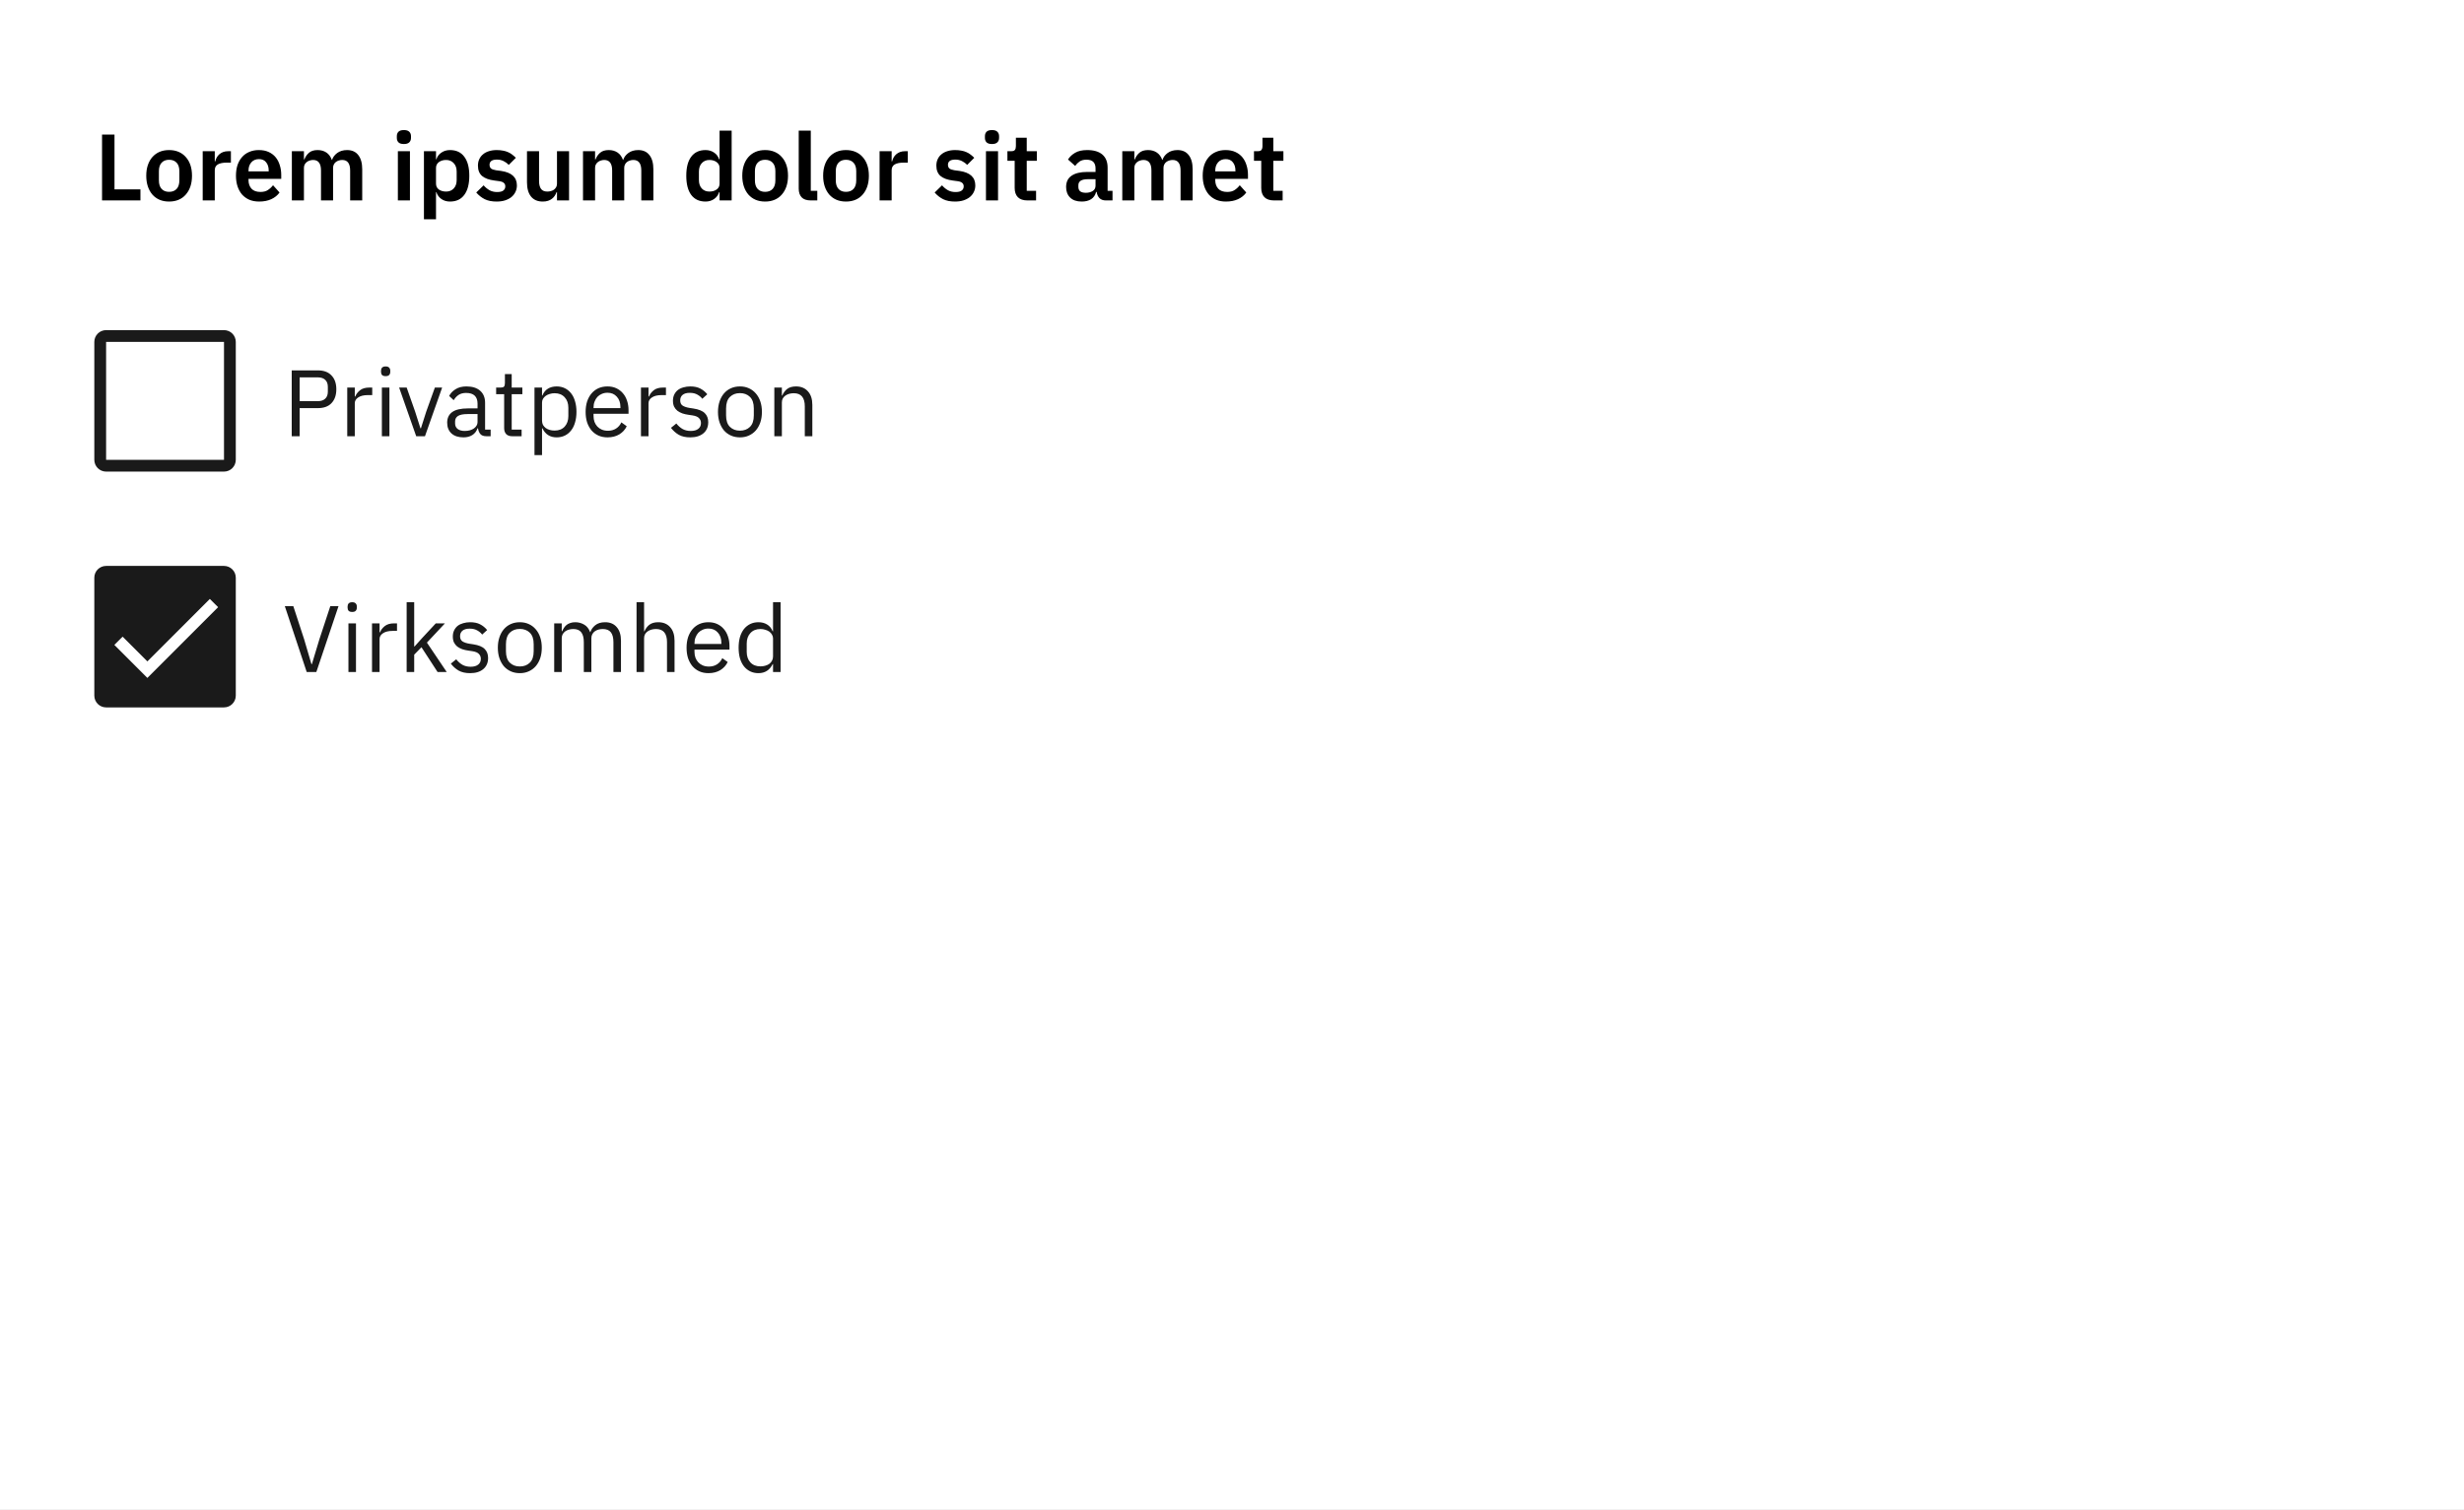
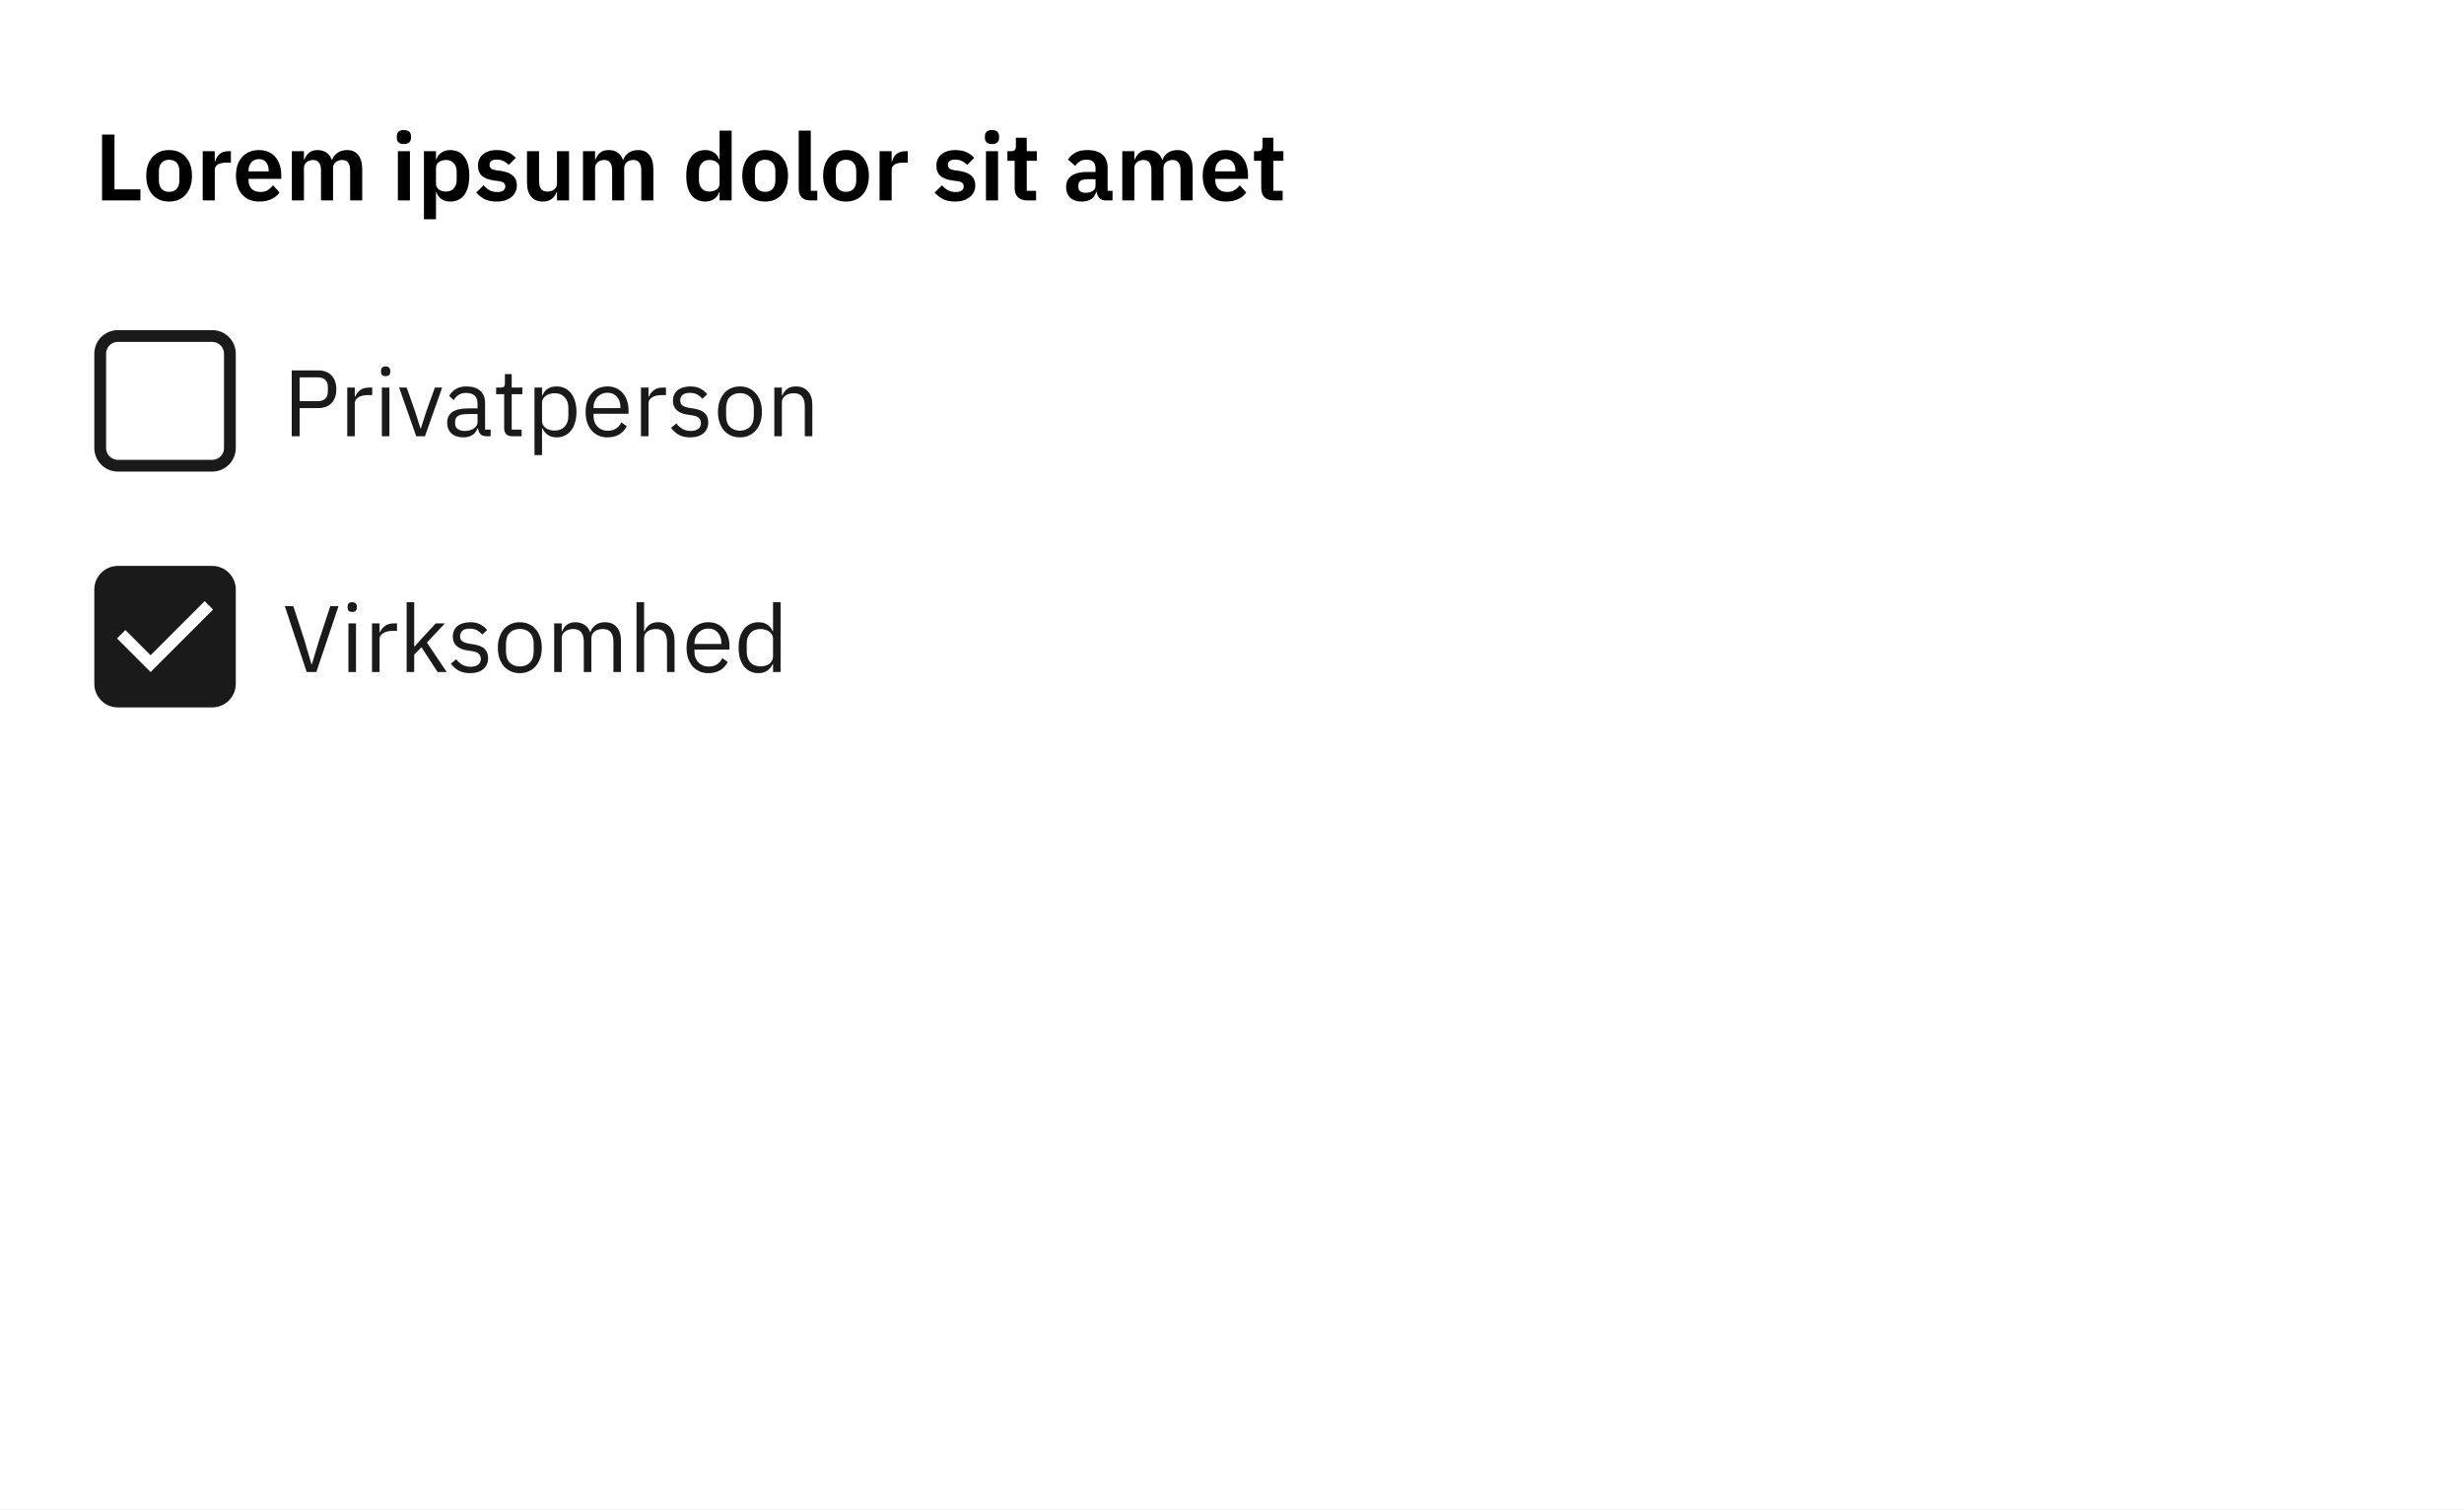
<svg xmlns="http://www.w3.org/2000/svg" width="418" height="256" viewBox="0 0 418 256" fill="none">
  <rect width="418" height="256" fill="white" />
  <path d="M17.312 34V22.832H19.424V32.128H23.824V34H17.312ZM28.683 34.192C28.086 34.192 27.547 34.091 27.067 33.888C26.598 33.685 26.193 33.392 25.852 33.008C25.521 32.624 25.265 32.165 25.084 31.632C24.902 31.088 24.811 30.48 24.811 29.808C24.811 29.136 24.902 28.533 25.084 28C25.265 27.467 25.521 27.013 25.852 26.64C26.193 26.256 26.598 25.963 27.067 25.76C27.547 25.557 28.086 25.456 28.683 25.456C29.281 25.456 29.82 25.557 30.299 25.76C30.779 25.963 31.185 26.256 31.515 26.64C31.857 27.013 32.118 27.467 32.3 28C32.481 28.533 32.572 29.136 32.572 29.808C32.572 30.48 32.481 31.088 32.3 31.632C32.118 32.165 31.857 32.624 31.515 33.008C31.185 33.392 30.779 33.685 30.299 33.888C29.82 34.091 29.281 34.192 28.683 34.192ZM28.683 32.544C29.227 32.544 29.654 32.379 29.963 32.048C30.273 31.717 30.427 31.232 30.427 30.592V29.04C30.427 28.411 30.273 27.931 29.963 27.6C29.654 27.269 29.227 27.104 28.683 27.104C28.15 27.104 27.729 27.269 27.419 27.6C27.11 27.931 26.956 28.411 26.956 29.04V30.592C26.956 31.232 27.11 31.717 27.419 32.048C27.729 32.379 28.15 32.544 28.683 32.544ZM34.387 34V25.648H36.435V27.376H36.515C36.569 27.152 36.648 26.939 36.755 26.736C36.873 26.523 37.022 26.336 37.203 26.176C37.385 26.016 37.598 25.888 37.843 25.792C38.099 25.696 38.392 25.648 38.723 25.648H39.171V27.584H38.531C37.838 27.584 37.315 27.685 36.963 27.888C36.611 28.091 36.435 28.421 36.435 28.88V34H34.387ZM43.966 34.192C43.348 34.192 42.793 34.091 42.302 33.888C41.822 33.675 41.412 33.381 41.07 33.008C40.74 32.624 40.484 32.165 40.302 31.632C40.121 31.088 40.03 30.48 40.03 29.808C40.03 29.147 40.116 28.549 40.286 28.016C40.468 27.483 40.724 27.029 41.054 26.656C41.385 26.272 41.79 25.979 42.27 25.776C42.75 25.563 43.294 25.456 43.902 25.456C44.553 25.456 45.118 25.568 45.598 25.792C46.078 26.016 46.473 26.32 46.782 26.704C47.092 27.088 47.321 27.536 47.47 28.048C47.63 28.549 47.71 29.088 47.71 29.664V30.336H42.158V30.544C42.158 31.152 42.329 31.643 42.67 32.016C43.012 32.379 43.518 32.56 44.19 32.56C44.702 32.56 45.118 32.453 45.438 32.24C45.769 32.027 46.062 31.755 46.318 31.424L47.422 32.656C47.081 33.136 46.612 33.515 46.014 33.792C45.428 34.059 44.745 34.192 43.966 34.192ZM43.934 26.992C43.39 26.992 42.958 27.173 42.638 27.536C42.318 27.899 42.158 28.368 42.158 28.944V29.072H45.582V28.928C45.582 28.352 45.438 27.888 45.15 27.536C44.873 27.173 44.468 26.992 43.934 26.992ZM49.512 34V25.648H51.56V27.04H51.64C51.8 26.603 52.056 26.229 52.408 25.92C52.76 25.611 53.251 25.456 53.88 25.456C54.456 25.456 54.952 25.595 55.368 25.872C55.784 26.149 56.093 26.571 56.296 27.136H56.328C56.477 26.667 56.771 26.272 57.208 25.952C57.656 25.621 58.216 25.456 58.888 25.456C59.709 25.456 60.339 25.739 60.776 26.304C61.224 26.869 61.448 27.675 61.448 28.72V34H59.4V28.928C59.4 27.733 58.952 27.136 58.056 27.136C57.853 27.136 57.656 27.168 57.464 27.232C57.283 27.285 57.117 27.371 56.968 27.488C56.83 27.595 56.718 27.733 56.632 27.904C56.547 28.064 56.504 28.256 56.504 28.48V34H54.456V28.928C54.456 27.733 54.008 27.136 53.112 27.136C52.92 27.136 52.728 27.168 52.536 27.232C52.355 27.285 52.19 27.371 52.04 27.488C51.901 27.595 51.784 27.733 51.688 27.904C51.603 28.064 51.56 28.256 51.56 28.48V34H49.512ZM68.52 24.432C68.094 24.432 67.784 24.336 67.593 24.144C67.411 23.952 67.32 23.707 67.32 23.408V23.088C67.32 22.789 67.411 22.544 67.593 22.352C67.784 22.16 68.094 22.064 68.52 22.064C68.936 22.064 69.24 22.16 69.433 22.352C69.624 22.544 69.721 22.789 69.721 23.088V23.408C69.721 23.707 69.624 23.952 69.433 24.144C69.24 24.336 68.936 24.432 68.52 24.432ZM67.496 25.648H69.544V34H67.496V25.648ZM71.918 25.648H73.966V27.024H74.03C74.18 26.544 74.462 26.165 74.878 25.888C75.294 25.6 75.78 25.456 76.334 25.456C77.401 25.456 78.212 25.835 78.766 26.592C79.332 27.339 79.614 28.411 79.614 29.808C79.614 31.216 79.332 32.299 78.766 33.056C78.212 33.813 77.401 34.192 76.334 34.192C75.78 34.192 75.294 34.048 74.878 33.76C74.473 33.472 74.19 33.088 74.03 32.608H73.966V37.2H71.918V25.648ZM75.678 32.496C76.212 32.496 76.644 32.32 76.974 31.968C77.305 31.616 77.47 31.141 77.47 30.544V29.104C77.47 28.507 77.305 28.032 76.974 27.68C76.644 27.317 76.212 27.136 75.678 27.136C75.188 27.136 74.777 27.259 74.446 27.504C74.126 27.749 73.966 28.075 73.966 28.48V31.136C73.966 31.573 74.126 31.909 74.446 32.144C74.777 32.379 75.188 32.496 75.678 32.496ZM84.248 34.192C83.448 34.192 82.776 34.059 82.232 33.792C81.688 33.515 81.208 33.136 80.792 32.656L82.04 31.44C82.35 31.792 82.686 32.069 83.048 32.272C83.421 32.475 83.848 32.576 84.328 32.576C84.819 32.576 85.171 32.491 85.384 32.32C85.608 32.149 85.72 31.915 85.72 31.616C85.72 31.371 85.64 31.179 85.48 31.04C85.331 30.891 85.07 30.789 84.696 30.736L83.864 30.624C82.957 30.507 82.264 30.251 81.784 29.856C81.315 29.451 81.08 28.864 81.08 28.096C81.08 27.691 81.155 27.328 81.304 27.008C81.454 26.677 81.667 26.4 81.944 26.176C82.222 25.941 82.552 25.765 82.936 25.648C83.331 25.52 83.768 25.456 84.248 25.456C84.653 25.456 85.011 25.488 85.32 25.552C85.64 25.605 85.928 25.691 86.184 25.808C86.44 25.915 86.675 26.053 86.888 26.224C87.102 26.384 87.309 26.565 87.512 26.768L86.312 27.968C86.067 27.712 85.773 27.499 85.432 27.328C85.091 27.157 84.718 27.072 84.312 27.072C83.864 27.072 83.539 27.152 83.336 27.312C83.144 27.472 83.048 27.68 83.048 27.936C83.048 28.213 83.128 28.427 83.288 28.576C83.459 28.715 83.742 28.816 84.136 28.88L84.984 28.992C86.787 29.248 87.688 30.069 87.688 31.456C87.688 31.861 87.603 32.235 87.432 32.576C87.272 32.907 87.043 33.195 86.744 33.44C86.445 33.675 86.083 33.861 85.656 34C85.24 34.128 84.771 34.192 84.248 34.192ZM94.489 32.608H94.409C94.334 32.821 94.233 33.024 94.105 33.216C93.987 33.397 93.832 33.563 93.641 33.712C93.459 33.861 93.235 33.979 92.969 34.064C92.713 34.149 92.414 34.192 92.073 34.192C91.209 34.192 90.547 33.909 90.088 33.344C89.63 32.779 89.4 31.973 89.4 30.928V25.648H91.448V30.72C91.448 31.296 91.561 31.739 91.784 32.048C92.008 32.347 92.366 32.496 92.856 32.496C93.059 32.496 93.257 32.469 93.448 32.416C93.651 32.363 93.827 32.283 93.977 32.176C94.126 32.059 94.249 31.92 94.344 31.76C94.441 31.589 94.489 31.392 94.489 31.168V25.648H96.537V34H94.489V32.608ZM98.903 34V25.648H100.951V27.04H101.031C101.191 26.603 101.447 26.229 101.799 25.92C102.151 25.611 102.641 25.456 103.271 25.456C103.847 25.456 104.343 25.595 104.759 25.872C105.175 26.149 105.484 26.571 105.687 27.136H105.719C105.868 26.667 106.161 26.272 106.599 25.952C107.047 25.621 107.607 25.456 108.279 25.456C109.1 25.456 109.729 25.739 110.167 26.304C110.615 26.869 110.839 27.675 110.839 28.72V34H108.791V28.928C108.791 27.733 108.343 27.136 107.447 27.136C107.244 27.136 107.047 27.168 106.855 27.232C106.673 27.285 106.508 27.371 106.359 27.488C106.22 27.595 106.108 27.733 106.023 27.904C105.937 28.064 105.895 28.256 105.895 28.48V34H103.847V28.928C103.847 27.733 103.399 27.136 102.503 27.136C102.311 27.136 102.119 27.168 101.927 27.232C101.745 27.285 101.58 27.371 101.431 27.488C101.292 27.595 101.175 27.733 101.079 27.904C100.993 28.064 100.951 28.256 100.951 28.48V34H98.903ZM122.071 32.608H121.991C121.842 33.088 121.559 33.472 121.143 33.76C120.727 34.048 120.242 34.192 119.687 34.192C118.631 34.192 117.82 33.813 117.255 33.056C116.7 32.299 116.423 31.216 116.423 29.808C116.423 28.411 116.7 27.339 117.255 26.592C117.82 25.835 118.631 25.456 119.687 25.456C120.242 25.456 120.727 25.6 121.143 25.888C121.559 26.165 121.842 26.544 121.991 27.024H122.071V22.16H124.119V34H122.071V32.608ZM120.343 32.496C120.834 32.496 121.244 32.379 121.575 32.144C121.906 31.909 122.071 31.573 122.071 31.136V28.48C122.071 28.075 121.906 27.749 121.575 27.504C121.244 27.259 120.834 27.136 120.343 27.136C119.81 27.136 119.378 27.317 119.047 27.68C118.727 28.032 118.567 28.507 118.567 29.104V30.544C118.567 31.141 118.727 31.616 119.047 31.968C119.378 32.32 119.81 32.496 120.343 32.496ZM129.793 34.192C129.196 34.192 128.657 34.091 128.177 33.888C127.708 33.685 127.302 33.392 126.961 33.008C126.63 32.624 126.374 32.165 126.193 31.632C126.012 31.088 125.921 30.48 125.921 29.808C125.921 29.136 126.012 28.533 126.193 28C126.374 27.467 126.63 27.013 126.961 26.64C127.302 26.256 127.708 25.963 128.177 25.76C128.657 25.557 129.196 25.456 129.793 25.456C130.39 25.456 130.929 25.557 131.409 25.76C131.889 25.963 132.294 26.256 132.625 26.64C132.966 27.013 133.228 27.467 133.409 28C133.59 28.533 133.681 29.136 133.681 29.808C133.681 30.48 133.59 31.088 133.409 31.632C133.228 32.165 132.966 32.624 132.625 33.008C132.294 33.392 131.889 33.685 131.409 33.888C130.929 34.091 130.39 34.192 129.793 34.192ZM129.793 32.544C130.337 32.544 130.764 32.379 131.073 32.048C131.382 31.717 131.537 31.232 131.537 30.592V29.04C131.537 28.411 131.382 27.931 131.073 27.6C130.764 27.269 130.337 27.104 129.793 27.104C129.26 27.104 128.838 27.269 128.529 27.6C128.22 27.931 128.065 28.411 128.065 29.04V30.592C128.065 31.232 128.22 31.717 128.529 32.048C128.838 32.379 129.26 32.544 129.793 32.544ZM137.545 34C136.841 34 136.323 33.824 135.993 33.472C135.662 33.12 135.497 32.624 135.497 31.984V22.16H137.545V32.368H138.649V34H137.545ZM143.512 34.192C142.914 34.192 142.376 34.091 141.896 33.888C141.426 33.685 141.021 33.392 140.68 33.008C140.349 32.624 140.093 32.165 139.912 31.632C139.73 31.088 139.64 30.48 139.64 29.808C139.64 29.136 139.73 28.533 139.912 28C140.093 27.467 140.349 27.013 140.68 26.64C141.021 26.256 141.426 25.963 141.896 25.76C142.376 25.557 142.914 25.456 143.512 25.456C144.109 25.456 144.648 25.557 145.128 25.76C145.608 25.963 146.013 26.256 146.344 26.64C146.685 27.013 146.946 27.467 147.128 28C147.309 28.533 147.4 29.136 147.4 29.808C147.4 30.48 147.309 31.088 147.128 31.632C146.946 32.165 146.685 32.624 146.344 33.008C146.013 33.392 145.608 33.685 145.128 33.888C144.648 34.091 144.109 34.192 143.512 34.192ZM143.512 32.544C144.056 32.544 144.482 32.379 144.792 32.048C145.101 31.717 145.256 31.232 145.256 30.592V29.04C145.256 28.411 145.101 27.931 144.792 27.6C144.482 27.269 144.056 27.104 143.512 27.104C142.978 27.104 142.557 27.269 142.248 27.6C141.938 27.931 141.784 28.411 141.784 29.04V30.592C141.784 31.232 141.938 31.717 142.248 32.048C142.557 32.379 142.978 32.544 143.512 32.544ZM149.215 34V25.648H151.263V27.376H151.343C151.397 27.152 151.477 26.939 151.583 26.736C151.701 26.523 151.85 26.336 152.031 26.176C152.213 26.016 152.426 25.888 152.671 25.792C152.927 25.696 153.221 25.648 153.551 25.648H153.999V27.584H153.359C152.666 27.584 152.143 27.685 151.791 27.888C151.439 28.091 151.263 28.421 151.263 28.88V34H149.215ZM162.014 34.192C161.214 34.192 160.542 34.059 159.998 33.792C159.454 33.515 158.974 33.136 158.558 32.656L159.806 31.44C160.115 31.792 160.451 32.069 160.814 32.272C161.187 32.475 161.614 32.576 162.094 32.576C162.584 32.576 162.936 32.491 163.15 32.32C163.374 32.149 163.486 31.915 163.486 31.616C163.486 31.371 163.406 31.179 163.246 31.04C163.096 30.891 162.835 30.789 162.462 30.736L161.63 30.624C160.723 30.507 160.03 30.251 159.55 29.856C159.08 29.451 158.846 28.864 158.846 28.096C158.846 27.691 158.92 27.328 159.07 27.008C159.219 26.677 159.432 26.4 159.71 26.176C159.987 25.941 160.318 25.765 160.702 25.648C161.096 25.52 161.534 25.456 162.014 25.456C162.419 25.456 162.776 25.488 163.086 25.552C163.406 25.605 163.694 25.691 163.95 25.808C164.206 25.915 164.44 26.053 164.654 26.224C164.867 26.384 165.075 26.565 165.278 26.768L164.078 27.968C163.832 27.712 163.539 27.499 163.198 27.328C162.856 27.157 162.483 27.072 162.078 27.072C161.63 27.072 161.304 27.152 161.102 27.312C160.91 27.472 160.814 27.68 160.814 27.936C160.814 28.213 160.894 28.427 161.054 28.576C161.224 28.715 161.507 28.816 161.902 28.88L162.75 28.992C164.552 29.248 165.454 30.069 165.454 31.456C165.454 31.861 165.368 32.235 165.198 32.576C165.038 32.907 164.808 33.195 164.51 33.44C164.211 33.675 163.848 33.861 163.422 34C163.006 34.128 162.536 34.192 162.014 34.192ZM168.286 24.432C167.859 24.432 167.55 24.336 167.358 24.144C167.177 23.952 167.086 23.707 167.086 23.408V23.088C167.086 22.789 167.177 22.544 167.358 22.352C167.55 22.16 167.859 22.064 168.286 22.064C168.702 22.064 169.006 22.16 169.198 22.352C169.39 22.544 169.486 22.789 169.486 23.088V23.408C169.486 23.707 169.39 23.952 169.198 24.144C169.006 24.336 168.702 24.432 168.286 24.432ZM167.262 25.648H169.31V34H167.262V25.648ZM174.292 34C173.588 34 173.049 33.819 172.676 33.456C172.313 33.083 172.132 32.555 172.132 31.872V27.28H170.9V25.648H171.54C171.849 25.648 172.057 25.579 172.164 25.44C172.281 25.291 172.34 25.072 172.34 24.784V23.36H174.18V25.648H175.892V27.28H174.18V32.368H175.764V34H174.292ZM187.594 34C187.146 34 186.788 33.872 186.522 33.616C186.266 33.349 186.106 32.997 186.042 32.56H185.946C185.807 33.104 185.524 33.515 185.098 33.792C184.671 34.059 184.143 34.192 183.514 34.192C182.66 34.192 182.004 33.968 181.546 33.52C181.087 33.072 180.858 32.475 180.858 31.728C180.858 30.864 181.167 30.224 181.786 29.808C182.404 29.381 183.284 29.168 184.426 29.168H185.85V28.56C185.85 28.091 185.727 27.728 185.482 27.472C185.236 27.216 184.842 27.088 184.298 27.088C183.818 27.088 183.428 27.195 183.13 27.408C182.842 27.611 182.596 27.856 182.394 28.144L181.178 27.056C181.487 26.576 181.898 26.192 182.41 25.904C182.922 25.605 183.599 25.456 184.442 25.456C185.572 25.456 186.431 25.712 187.018 26.224C187.604 26.736 187.898 27.472 187.898 28.432V32.368H188.73V34H187.594ZM184.202 32.704C184.66 32.704 185.05 32.603 185.37 32.4C185.69 32.197 185.85 31.899 185.85 31.504V30.4H184.538C183.471 30.4 182.938 30.741 182.938 31.424V31.696C182.938 32.037 183.044 32.293 183.258 32.464C183.482 32.624 183.796 32.704 184.202 32.704ZM190.387 34V25.648H192.435V27.04H192.515C192.675 26.603 192.931 26.229 193.283 25.92C193.635 25.611 194.126 25.456 194.755 25.456C195.331 25.456 195.827 25.595 196.243 25.872C196.659 26.149 196.968 26.571 197.171 27.136H197.203C197.352 26.667 197.646 26.272 198.083 25.952C198.531 25.621 199.091 25.456 199.763 25.456C200.584 25.456 201.214 25.739 201.651 26.304C202.099 26.869 202.323 27.675 202.323 28.72V34H200.275V28.928C200.275 27.733 199.827 27.136 198.931 27.136C198.728 27.136 198.531 27.168 198.339 27.232C198.158 27.285 197.992 27.371 197.843 27.488C197.704 27.595 197.592 27.733 197.507 27.904C197.422 28.064 197.379 28.256 197.379 28.48V34H195.331V28.928C195.331 27.733 194.883 27.136 193.987 27.136C193.795 27.136 193.603 27.168 193.411 27.232C193.23 27.285 193.064 27.371 192.915 27.488C192.776 27.595 192.659 27.733 192.563 27.904C192.478 28.064 192.435 28.256 192.435 28.48V34H190.387ZM207.966 34.192C207.348 34.192 206.793 34.091 206.302 33.888C205.822 33.675 205.412 33.381 205.07 33.008C204.74 32.624 204.484 32.165 204.302 31.632C204.121 31.088 204.03 30.48 204.03 29.808C204.03 29.147 204.116 28.549 204.286 28.016C204.468 27.483 204.724 27.029 205.054 26.656C205.385 26.272 205.79 25.979 206.27 25.776C206.75 25.563 207.294 25.456 207.902 25.456C208.553 25.456 209.118 25.568 209.598 25.792C210.078 26.016 210.473 26.32 210.782 26.704C211.092 27.088 211.321 27.536 211.47 28.048C211.63 28.549 211.71 29.088 211.71 29.664V30.336H206.158V30.544C206.158 31.152 206.329 31.643 206.67 32.016C207.012 32.379 207.518 32.56 208.19 32.56C208.702 32.56 209.118 32.453 209.438 32.24C209.769 32.027 210.062 31.755 210.318 31.424L211.422 32.656C211.081 33.136 210.612 33.515 210.014 33.792C209.428 34.059 208.745 34.192 207.966 34.192ZM207.934 26.992C207.39 26.992 206.958 27.173 206.638 27.536C206.318 27.899 206.158 28.368 206.158 28.944V29.072H209.582V28.928C209.582 28.352 209.438 27.888 209.15 27.536C208.873 27.173 208.468 26.992 207.934 26.992ZM216.12 34C215.416 34 214.877 33.819 214.504 33.456C214.141 33.083 213.96 32.555 213.96 31.872V27.28H212.728V25.648H213.368C213.677 25.648 213.885 25.579 213.992 25.44C214.109 25.291 214.168 25.072 214.168 24.784V23.36H216.008V25.648H217.72V27.28H216.008V32.368H217.592V34H216.12Z" fill="black" />
-   <rect x="17" y="57" width="22" height="22" rx="1" fill="white" />
-   <rect x="17" y="57" width="22" height="22" rx="1" stroke="#1A1A1A" stroke-width="2" />
+   <path d="M17 60C17 58.343 18.343 57 20 57H36C37.657 57 39 58.343 39 60V76C39 77.657 37.657 79 36 79H20C18.343 79 17 77.657 17 76V60Z" fill="white" />
+   <path d="M17 60C17 58.343 18.343 57 20 57H36C37.657 57 39 58.343 39 60V76C39 77.657 37.657 79 36 79H20C18.343 79 17 77.657 17 76V60Z" stroke="#1A1A1A" stroke-width="2" />
  <path d="M49.488 74V62.832H53.936C54.939 62.832 55.707 63.12 56.24 63.696C56.784 64.261 57.056 65.04 57.056 66.032C57.056 67.024 56.784 67.808 56.24 68.384C55.707 68.949 54.939 69.232 53.936 69.232H50.832V74H49.488ZM50.832 68.048H53.936C54.469 68.048 54.88 67.909 55.168 67.632C55.467 67.355 55.616 66.96 55.616 66.448V65.616C55.616 65.104 55.467 64.709 55.168 64.432C54.88 64.155 54.469 64.016 53.936 64.016H50.832V68.048ZM58.907 74V65.744H60.187V67.264H60.267C60.416 66.869 60.683 66.517 61.067 66.208C61.451 65.899 61.979 65.744 62.651 65.744H63.147V67.024H62.395C61.702 67.024 61.157 67.157 60.763 67.424C60.379 67.68 60.187 68.005 60.187 68.4V74H58.907ZM65.422 63.808C65.144 63.808 64.942 63.744 64.814 63.616C64.697 63.477 64.638 63.301 64.638 63.088V62.88C64.638 62.667 64.697 62.496 64.814 62.368C64.942 62.229 65.144 62.16 65.422 62.16C65.699 62.16 65.897 62.229 66.014 62.368C66.142 62.496 66.206 62.667 66.206 62.88V63.088C66.206 63.301 66.142 63.477 66.014 63.616C65.897 63.744 65.699 63.808 65.422 63.808ZM64.782 65.744H66.062V74H64.782V65.744ZM70.606 74L67.71 65.744H68.99L70.43 69.84L71.326 72.656H71.406L72.302 69.84L73.774 65.744H75.006L72.094 74H70.606ZM82.516 74C82.036 74 81.69 73.872 81.476 73.616C81.274 73.36 81.146 73.04 81.092 72.656H81.012C80.831 73.168 80.532 73.552 80.116 73.808C79.7 74.064 79.204 74.192 78.628 74.192C77.754 74.192 77.071 73.968 76.58 73.52C76.1 73.072 75.86 72.464 75.86 71.696C75.86 70.917 76.143 70.32 76.708 69.904C77.284 69.488 78.175 69.28 79.38 69.28H81.012V68.464C81.012 67.877 80.852 67.429 80.532 67.12C80.212 66.811 79.722 66.656 79.06 66.656C78.559 66.656 78.138 66.768 77.796 66.992C77.466 67.216 77.188 67.515 76.964 67.888L76.196 67.168C76.42 66.72 76.778 66.341 77.268 66.032C77.759 65.712 78.378 65.552 79.124 65.552C80.127 65.552 80.906 65.797 81.46 66.288C82.015 66.779 82.292 67.461 82.292 68.336V72.88H83.236V74H82.516ZM78.836 73.104C79.156 73.104 79.45 73.067 79.716 72.992C79.983 72.917 80.212 72.811 80.404 72.672C80.596 72.533 80.746 72.373 80.852 72.192C80.959 72.011 81.012 71.813 81.012 71.6V70.24H79.316C78.58 70.24 78.042 70.347 77.7 70.56C77.37 70.773 77.204 71.083 77.204 71.488V71.824C77.204 72.229 77.348 72.544 77.636 72.768C77.935 72.992 78.335 73.104 78.836 73.104ZM86.887 74C86.439 74 86.098 73.877 85.863 73.632C85.639 73.376 85.527 73.045 85.527 72.64V66.864H84.167V65.744H84.935C85.213 65.744 85.399 65.691 85.495 65.584C85.602 65.467 85.655 65.269 85.655 64.992V63.456H86.807V65.744H88.615V66.864H86.807V72.88H88.487V74H86.887ZM90.672 65.744H91.953V67.088H92.016C92.23 66.565 92.539 66.181 92.945 65.936C93.361 65.68 93.856 65.552 94.433 65.552C94.945 65.552 95.409 65.653 95.825 65.856C96.24 66.059 96.593 66.347 96.88 66.72C97.179 67.093 97.403 67.547 97.552 68.08C97.713 68.613 97.793 69.211 97.793 69.872C97.793 70.533 97.713 71.131 97.552 71.664C97.403 72.197 97.179 72.651 96.88 73.024C96.593 73.397 96.24 73.685 95.825 73.888C95.409 74.091 94.945 74.192 94.433 74.192C93.312 74.192 92.507 73.68 92.016 72.656H91.953V77.2H90.672V65.744ZM94.081 73.04C94.806 73.04 95.376 72.816 95.793 72.368C96.209 71.909 96.416 71.312 96.416 70.576V69.168C96.416 68.432 96.209 67.84 95.793 67.392C95.376 66.933 94.806 66.704 94.081 66.704C93.793 66.704 93.515 66.747 93.249 66.832C92.993 66.907 92.769 67.013 92.576 67.152C92.385 67.291 92.23 67.461 92.112 67.664C92.006 67.856 91.953 68.064 91.953 68.288V71.36C91.953 71.627 92.006 71.867 92.112 72.08C92.23 72.283 92.385 72.459 92.576 72.608C92.769 72.747 92.993 72.853 93.249 72.928C93.515 73.003 93.793 73.04 94.081 73.04ZM103.058 74.192C102.492 74.192 101.98 74.091 101.522 73.888C101.074 73.685 100.684 73.397 100.354 73.024C100.034 72.64 99.783 72.187 99.602 71.664C99.431 71.131 99.346 70.533 99.346 69.872C99.346 69.221 99.431 68.629 99.602 68.096C99.783 67.563 100.034 67.109 100.354 66.736C100.684 66.352 101.074 66.059 101.522 65.856C101.98 65.653 102.492 65.552 103.058 65.552C103.612 65.552 104.108 65.653 104.546 65.856C104.983 66.059 105.356 66.341 105.666 66.704C105.975 67.056 106.21 67.477 106.37 67.968C106.54 68.459 106.626 68.997 106.626 69.584V70.192H100.69V70.576C100.69 70.928 100.743 71.259 100.85 71.568C100.967 71.867 101.127 72.128 101.33 72.352C101.543 72.576 101.799 72.752 102.098 72.88C102.407 73.008 102.754 73.072 103.138 73.072C103.66 73.072 104.114 72.949 104.498 72.704C104.892 72.459 105.196 72.107 105.41 71.648L106.322 72.304C106.055 72.869 105.639 73.328 105.074 73.68C104.508 74.021 103.836 74.192 103.058 74.192ZM103.058 66.624C102.706 66.624 102.386 66.688 102.098 66.816C101.81 66.933 101.559 67.104 101.346 67.328C101.143 67.552 100.983 67.819 100.866 68.128C100.748 68.427 100.69 68.757 100.69 69.12V69.232H105.25V69.056C105.25 68.32 105.047 67.733 104.642 67.296C104.247 66.848 103.719 66.624 103.058 66.624ZM108.735 74V65.744H110.015V67.264H110.095C110.244 66.869 110.511 66.517 110.895 66.208C111.279 65.899 111.807 65.744 112.479 65.744H112.975V67.024H112.223C111.53 67.024 110.986 67.157 110.591 67.424C110.207 67.68 110.015 68.005 110.015 68.4V74H108.735ZM117.09 74.192C116.322 74.192 115.677 74.048 115.154 73.76C114.642 73.461 114.199 73.067 113.826 72.576L114.738 71.84C115.058 72.245 115.415 72.56 115.81 72.784C116.205 72.997 116.663 73.104 117.186 73.104C117.73 73.104 118.151 72.987 118.45 72.752C118.759 72.517 118.914 72.187 118.914 71.76C118.914 71.44 118.807 71.168 118.594 70.944C118.391 70.709 118.018 70.549 117.474 70.464L116.818 70.368C116.434 70.315 116.082 70.235 115.762 70.128C115.442 70.011 115.159 69.861 114.914 69.68C114.679 69.488 114.493 69.253 114.354 68.976C114.226 68.699 114.162 68.368 114.162 67.984C114.162 67.579 114.237 67.227 114.386 66.928C114.535 66.619 114.738 66.363 114.994 66.16C115.261 65.957 115.575 65.808 115.938 65.712C116.301 65.605 116.69 65.552 117.106 65.552C117.778 65.552 118.338 65.669 118.786 65.904C119.245 66.139 119.645 66.464 119.986 66.88L119.138 67.648C118.957 67.392 118.69 67.163 118.338 66.96C117.986 66.747 117.543 66.64 117.01 66.64C116.477 66.64 116.071 66.757 115.794 66.992C115.527 67.216 115.394 67.525 115.394 67.92C115.394 68.325 115.527 68.619 115.794 68.8C116.071 68.981 116.466 69.115 116.978 69.2L117.618 69.296C118.535 69.435 119.186 69.701 119.57 70.096C119.954 70.48 120.146 70.987 120.146 71.616C120.146 72.416 119.874 73.045 119.33 73.504C118.786 73.963 118.039 74.192 117.09 74.192ZM125.527 74.192C124.972 74.192 124.466 74.091 124.007 73.888C123.548 73.685 123.154 73.397 122.823 73.024C122.503 72.64 122.252 72.187 122.071 71.664C121.89 71.131 121.799 70.533 121.799 69.872C121.799 69.221 121.89 68.629 122.071 68.096C122.252 67.563 122.503 67.109 122.823 66.736C123.154 66.352 123.548 66.059 124.007 65.856C124.466 65.653 124.972 65.552 125.527 65.552C126.082 65.552 126.583 65.653 127.031 65.856C127.49 66.059 127.884 66.352 128.215 66.736C128.546 67.109 128.802 67.563 128.983 68.096C129.164 68.629 129.255 69.221 129.255 69.872C129.255 70.533 129.164 71.131 128.983 71.664C128.802 72.187 128.546 72.64 128.215 73.024C127.884 73.397 127.49 73.685 127.031 73.888C126.583 74.091 126.082 74.192 125.527 74.192ZM125.527 73.056C126.22 73.056 126.786 72.843 127.223 72.416C127.66 71.989 127.879 71.339 127.879 70.464V69.28C127.879 68.405 127.66 67.755 127.223 67.328C126.786 66.901 126.22 66.688 125.527 66.688C124.834 66.688 124.268 66.901 123.831 67.328C123.394 67.755 123.175 68.405 123.175 69.28V70.464C123.175 71.339 123.394 71.989 123.831 72.416C124.268 72.843 124.834 73.056 125.527 73.056ZM131.36 74V65.744H132.64V67.088H132.704C132.907 66.619 133.189 66.245 133.552 65.968C133.925 65.691 134.421 65.552 135.04 65.552C135.893 65.552 136.565 65.829 137.056 66.384C137.557 66.928 137.808 67.701 137.808 68.704V74H136.528V68.928C136.528 67.445 135.904 66.704 134.656 66.704C134.4 66.704 134.149 66.736 133.904 66.8C133.669 66.864 133.456 66.96 133.264 67.088C133.072 67.216 132.917 67.381 132.8 67.584C132.693 67.776 132.64 68.005 132.64 68.272V74H131.36Z" fill="#1A1A1A" />
-   <rect x="16" y="96" width="24" height="24" rx="2" fill="#1A1A1A" />
-   <path d="M25 112.2L20.8 108L19.4 109.4L25 115L37 103L35.6 101.6L25 112.2Z" fill="white" />
+   <path d="M16 100C16 97.791 17.791 96 20 96H36C38.209 96 40 97.791 40 100V116C40 118.209 38.209 120 36 120H20C17.791 120 16 118.209 16 116V100Z" fill="#1A1A1A" />
+   <path d="M25.55 114L19.85 108.3L21.275 106.875L25.55 111.15L34.725 101.975L36.15 103.4L25.55 114Z" fill="white" />
  <path d="M52.032 114L48.32 102.832H49.76L51.6 108.464L52.832 112.656H52.912L54.176 108.464L56.032 102.832H57.424L53.664 114H52.032ZM59.75 103.808C59.473 103.808 59.27 103.744 59.142 103.616C59.025 103.477 58.966 103.301 58.966 103.088V102.88C58.966 102.667 59.025 102.496 59.142 102.368C59.27 102.229 59.473 102.16 59.75 102.16C60.027 102.16 60.225 102.229 60.342 102.368C60.47 102.496 60.534 102.667 60.534 102.88V103.088C60.534 103.301 60.47 103.477 60.342 103.616C60.225 103.744 60.027 103.808 59.75 103.808ZM59.11 105.744H60.39V114H59.11V105.744ZM63.11 114V105.744H64.39V107.264H64.47C64.619 106.869 64.886 106.517 65.27 106.208C65.654 105.899 66.182 105.744 66.854 105.744H67.35V107.024H66.598C65.905 107.024 65.361 107.157 64.966 107.424C64.582 107.68 64.39 108.005 64.39 108.4V114H63.11ZM68.985 102.16H70.265V109.664H70.329L71.593 108.256L73.929 105.744H75.481L72.425 109.008L75.785 114H74.233L71.497 109.792L70.265 111.056V114H68.985V102.16ZM79.746 114.192C78.978 114.192 78.333 114.048 77.81 113.76C77.298 113.461 76.856 113.067 76.482 112.576L77.394 111.84C77.714 112.245 78.072 112.56 78.466 112.784C78.861 112.997 79.32 113.104 79.842 113.104C80.386 113.104 80.808 112.987 81.106 112.752C81.416 112.517 81.57 112.187 81.57 111.76C81.57 111.44 81.464 111.168 81.25 110.944C81.048 110.709 80.674 110.549 80.13 110.464L79.474 110.368C79.09 110.315 78.738 110.235 78.418 110.128C78.098 110.011 77.816 109.861 77.57 109.68C77.336 109.488 77.149 109.253 77.01 108.976C76.882 108.699 76.818 108.368 76.818 107.984C76.818 107.579 76.893 107.227 77.042 106.928C77.192 106.619 77.394 106.363 77.65 106.16C77.917 105.957 78.232 105.808 78.594 105.712C78.957 105.605 79.346 105.552 79.762 105.552C80.434 105.552 80.994 105.669 81.442 105.904C81.901 106.139 82.301 106.464 82.642 106.88L81.794 107.648C81.613 107.392 81.346 107.163 80.994 106.96C80.642 106.747 80.2 106.64 79.666 106.64C79.133 106.64 78.728 106.757 78.45 106.992C78.184 107.216 78.05 107.525 78.05 107.92C78.05 108.325 78.184 108.619 78.45 108.8C78.728 108.981 79.122 109.115 79.634 109.2L80.274 109.296C81.192 109.435 81.842 109.701 82.226 110.096C82.61 110.48 82.802 110.987 82.802 111.616C82.802 112.416 82.53 113.045 81.986 113.504C81.442 113.963 80.696 114.192 79.746 114.192ZM88.183 114.192C87.629 114.192 87.122 114.091 86.663 113.888C86.204 113.685 85.81 113.397 85.479 113.024C85.159 112.64 84.909 112.187 84.727 111.664C84.546 111.131 84.455 110.533 84.455 109.872C84.455 109.221 84.546 108.629 84.727 108.096C84.909 107.563 85.159 107.109 85.479 106.736C85.81 106.352 86.204 106.059 86.663 105.856C87.122 105.653 87.629 105.552 88.183 105.552C88.738 105.552 89.239 105.653 89.687 105.856C90.146 106.059 90.54 106.352 90.871 106.736C91.202 107.109 91.458 107.563 91.639 108.096C91.82 108.629 91.911 109.221 91.911 109.872C91.911 110.533 91.82 111.131 91.639 111.664C91.458 112.187 91.202 112.64 90.871 113.024C90.54 113.397 90.146 113.685 89.687 113.888C89.239 114.091 88.738 114.192 88.183 114.192ZM88.183 113.056C88.876 113.056 89.442 112.843 89.879 112.416C90.317 111.989 90.535 111.339 90.535 110.464V109.28C90.535 108.405 90.317 107.755 89.879 107.328C89.442 106.901 88.876 106.688 88.183 106.688C87.49 106.688 86.924 106.901 86.487 107.328C86.05 107.755 85.831 108.405 85.831 109.28V110.464C85.831 111.339 86.05 111.989 86.487 112.416C86.924 112.843 87.49 113.056 88.183 113.056ZM94.016 114V105.744H95.296V107.088H95.36C95.456 106.875 95.563 106.677 95.68 106.496C95.808 106.304 95.958 106.139 96.128 106C96.31 105.861 96.518 105.755 96.752 105.68C96.987 105.595 97.264 105.552 97.584 105.552C98.128 105.552 98.63 105.685 99.088 105.952C99.547 106.208 99.888 106.635 100.112 107.232H100.144C100.294 106.784 100.571 106.395 100.976 106.064C101.392 105.723 101.952 105.552 102.656 105.552C103.499 105.552 104.155 105.829 104.624 106.384C105.104 106.928 105.344 107.701 105.344 108.704V114H104.064V108.928C104.064 108.192 103.92 107.637 103.632 107.264C103.344 106.891 102.886 106.704 102.256 106.704C102 106.704 101.755 106.736 101.52 106.8C101.296 106.864 101.094 106.96 100.912 107.088C100.731 107.216 100.587 107.381 100.48 107.584C100.374 107.776 100.32 108.005 100.32 108.272V114H99.04V108.928C99.04 108.192 98.896 107.637 98.608 107.264C98.32 106.891 97.872 106.704 97.264 106.704C97.008 106.704 96.763 106.736 96.528 106.8C96.294 106.864 96.086 106.96 95.904 107.088C95.723 107.216 95.574 107.381 95.456 107.584C95.35 107.776 95.296 108.005 95.296 108.272V114H94.016ZM107.985 102.16H109.265V107.088H109.329C109.532 106.619 109.814 106.245 110.177 105.968C110.55 105.691 111.046 105.552 111.665 105.552C112.518 105.552 113.19 105.829 113.681 106.384C114.182 106.928 114.433 107.701 114.433 108.704V114H113.153V108.928C113.153 107.445 112.529 106.704 111.281 106.704C111.025 106.704 110.774 106.736 110.529 106.8C110.294 106.864 110.081 106.96 109.889 107.088C109.697 107.216 109.542 107.381 109.425 107.584C109.318 107.776 109.265 108.005 109.265 108.272V114H107.985V102.16ZM120.183 114.192C119.617 114.192 119.105 114.091 118.647 113.888C118.199 113.685 117.809 113.397 117.479 113.024C117.159 112.64 116.908 112.187 116.727 111.664C116.556 111.131 116.471 110.533 116.471 109.872C116.471 109.221 116.556 108.629 116.727 108.096C116.908 107.563 117.159 107.109 117.479 106.736C117.809 106.352 118.199 106.059 118.647 105.856C119.105 105.653 119.617 105.552 120.183 105.552C120.737 105.552 121.233 105.653 121.671 105.856C122.108 106.059 122.481 106.341 122.791 106.704C123.1 107.056 123.335 107.477 123.495 107.968C123.665 108.459 123.751 108.997 123.751 109.584V110.192H117.815V110.576C117.815 110.928 117.868 111.259 117.975 111.568C118.092 111.867 118.252 112.128 118.455 112.352C118.668 112.576 118.924 112.752 119.223 112.88C119.532 113.008 119.879 113.072 120.263 113.072C120.785 113.072 121.239 112.949 121.623 112.704C122.017 112.459 122.321 112.107 122.535 111.648L123.447 112.304C123.18 112.869 122.764 113.328 122.199 113.68C121.633 114.021 120.961 114.192 120.183 114.192ZM120.183 106.624C119.831 106.624 119.511 106.688 119.223 106.816C118.935 106.933 118.684 107.104 118.471 107.328C118.268 107.552 118.108 107.819 117.991 108.128C117.873 108.427 117.815 108.757 117.815 109.12V109.232H122.375V109.056C122.375 108.32 122.172 107.733 121.767 107.296C121.372 106.848 120.844 106.624 120.183 106.624ZM131.14 112.656H131.076C130.575 113.68 129.769 114.192 128.66 114.192C128.148 114.192 127.684 114.091 127.268 113.888C126.852 113.685 126.495 113.397 126.196 113.024C125.908 112.651 125.684 112.197 125.524 111.664C125.375 111.131 125.3 110.533 125.3 109.872C125.3 109.211 125.375 108.613 125.524 108.08C125.684 107.547 125.908 107.093 126.196 106.72C126.495 106.347 126.852 106.059 127.268 105.856C127.684 105.653 128.148 105.552 128.66 105.552C129.236 105.552 129.727 105.68 130.132 105.936C130.548 106.181 130.863 106.565 131.076 107.088H131.14V102.16H132.42V114H131.14V112.656ZM129.012 113.04C129.3 113.04 129.572 113.003 129.828 112.928C130.095 112.853 130.324 112.747 130.516 112.608C130.708 112.459 130.857 112.283 130.964 112.08C131.081 111.867 131.14 111.627 131.14 111.36V108.288C131.14 108.064 131.081 107.856 130.964 107.664C130.857 107.461 130.708 107.291 130.516 107.152C130.324 107.013 130.095 106.907 129.828 106.832C129.572 106.747 129.3 106.704 129.012 106.704C128.287 106.704 127.716 106.933 127.3 107.392C126.884 107.84 126.676 108.432 126.676 109.168V110.576C126.676 111.312 126.884 111.909 127.3 112.368C127.716 112.816 128.287 113.04 129.012 113.04Z" fill="#1A1A1A" />
</svg>
